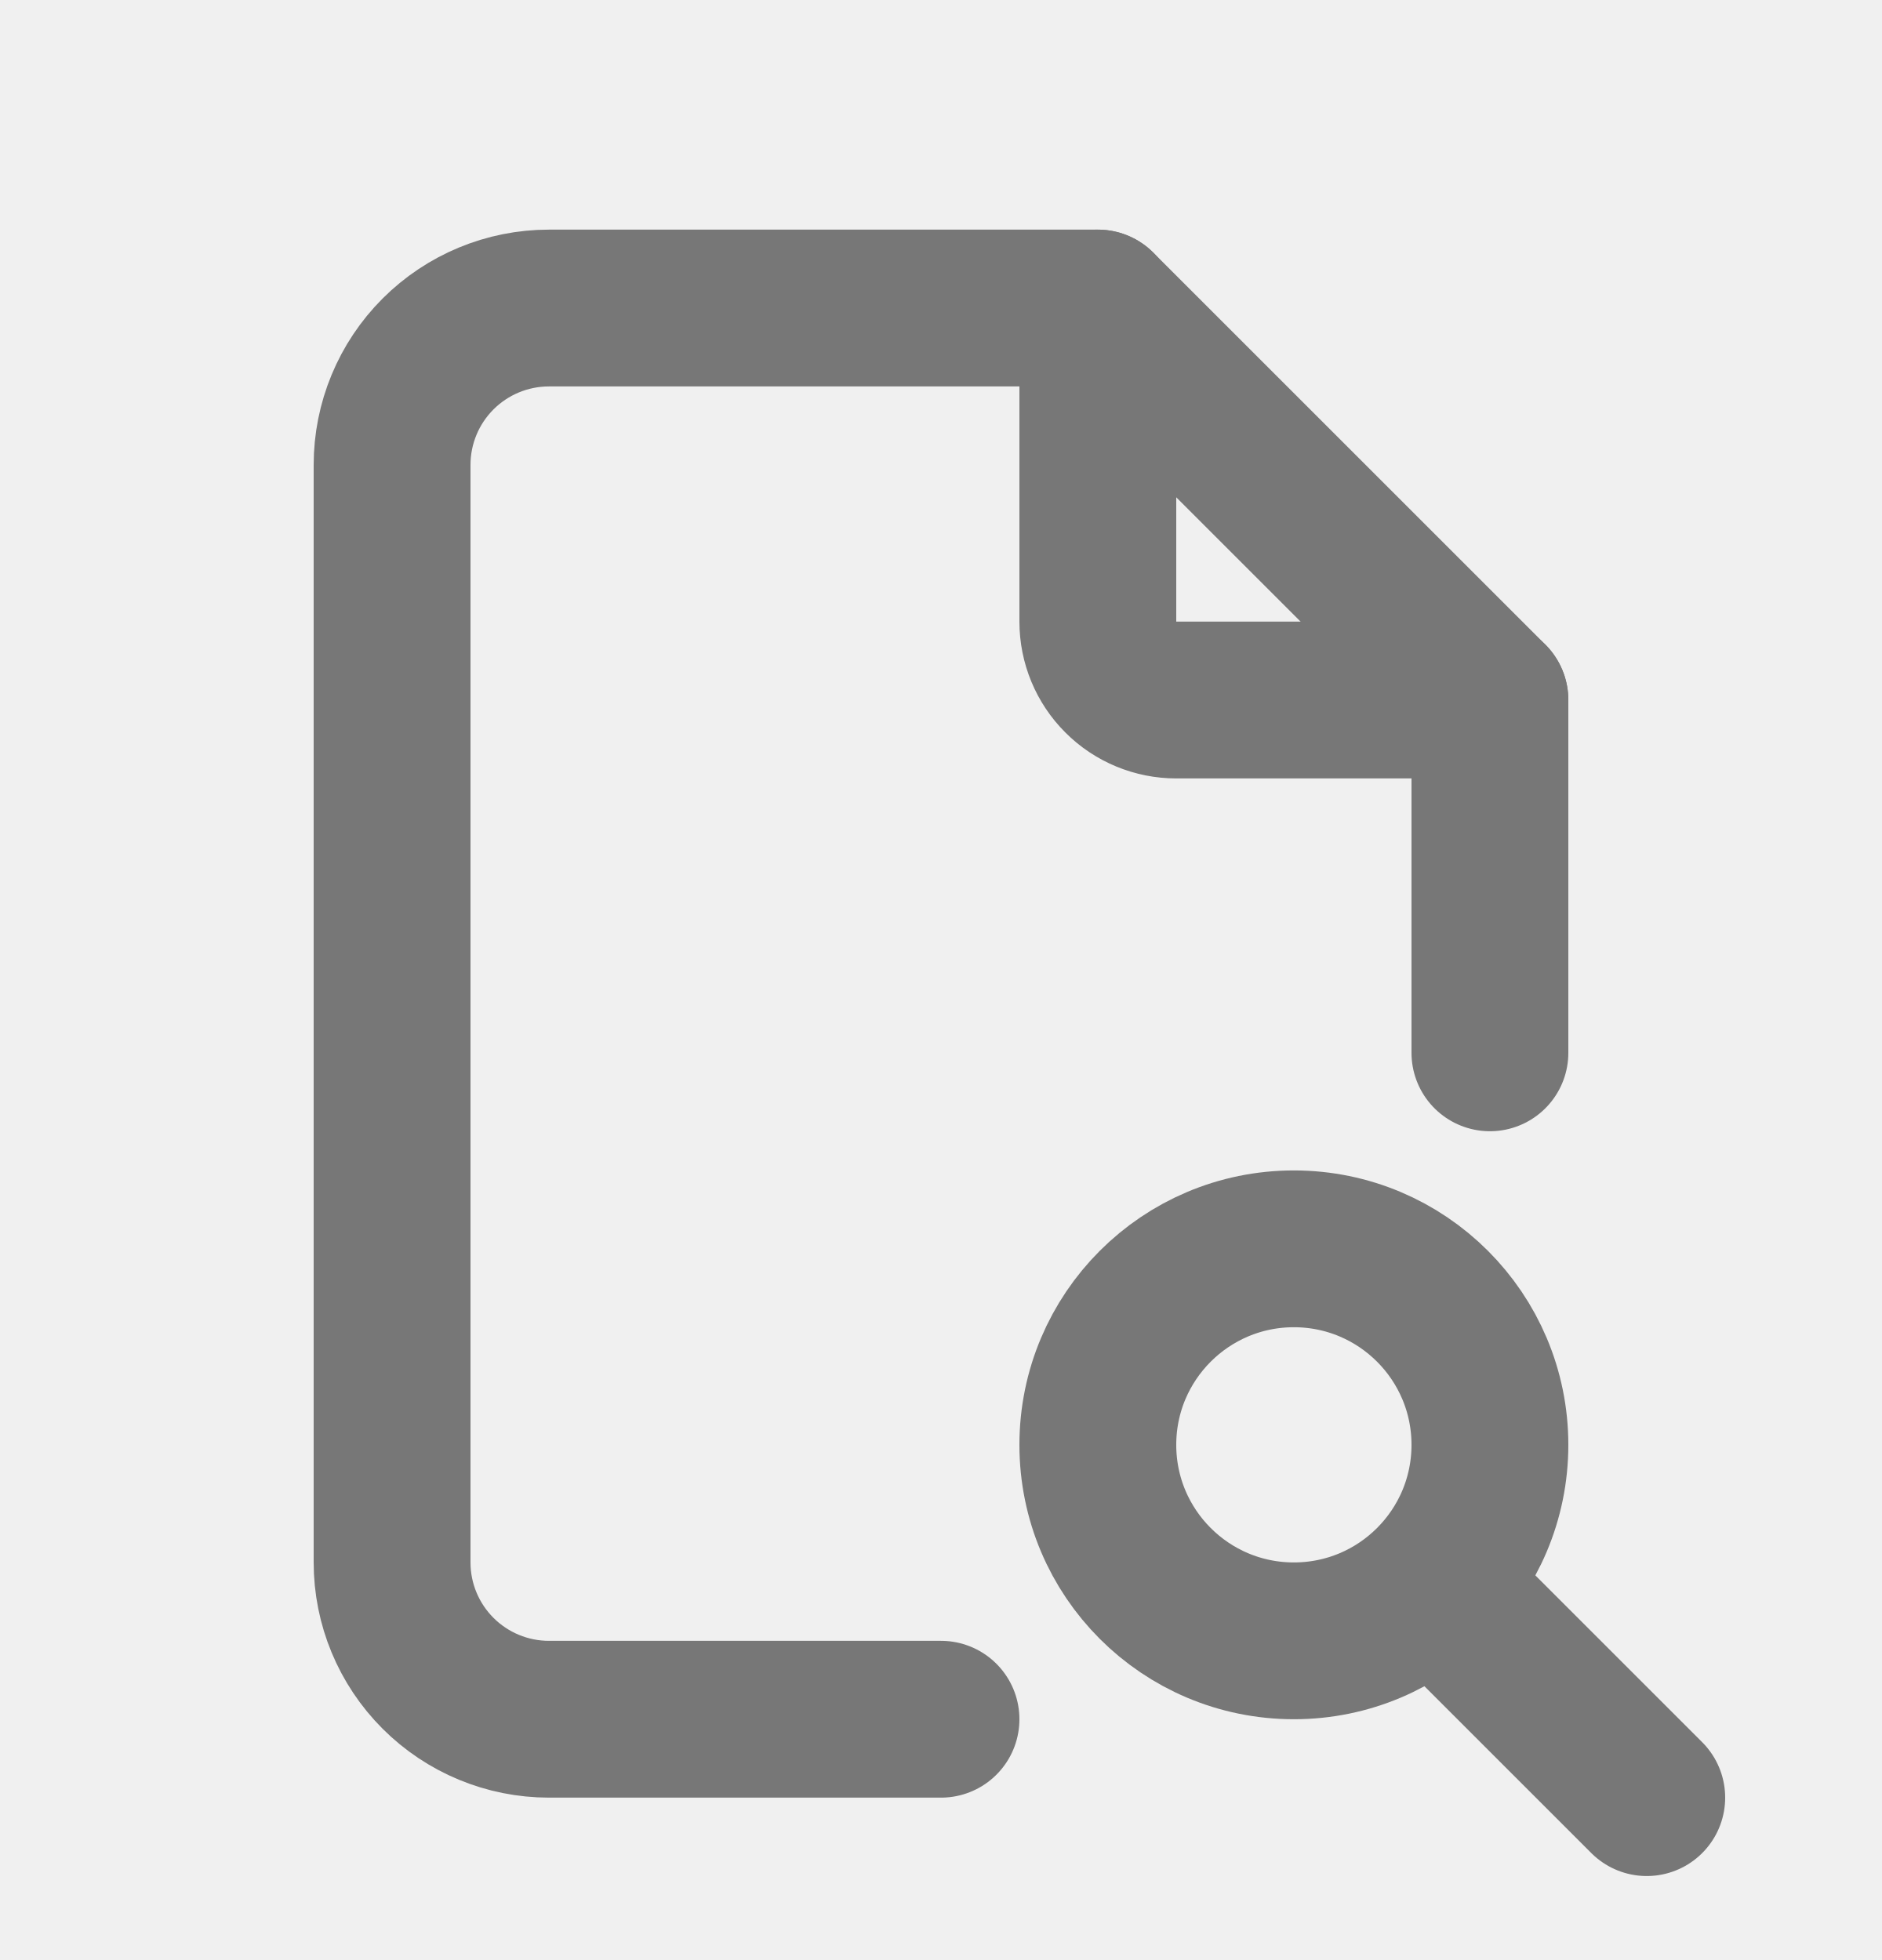
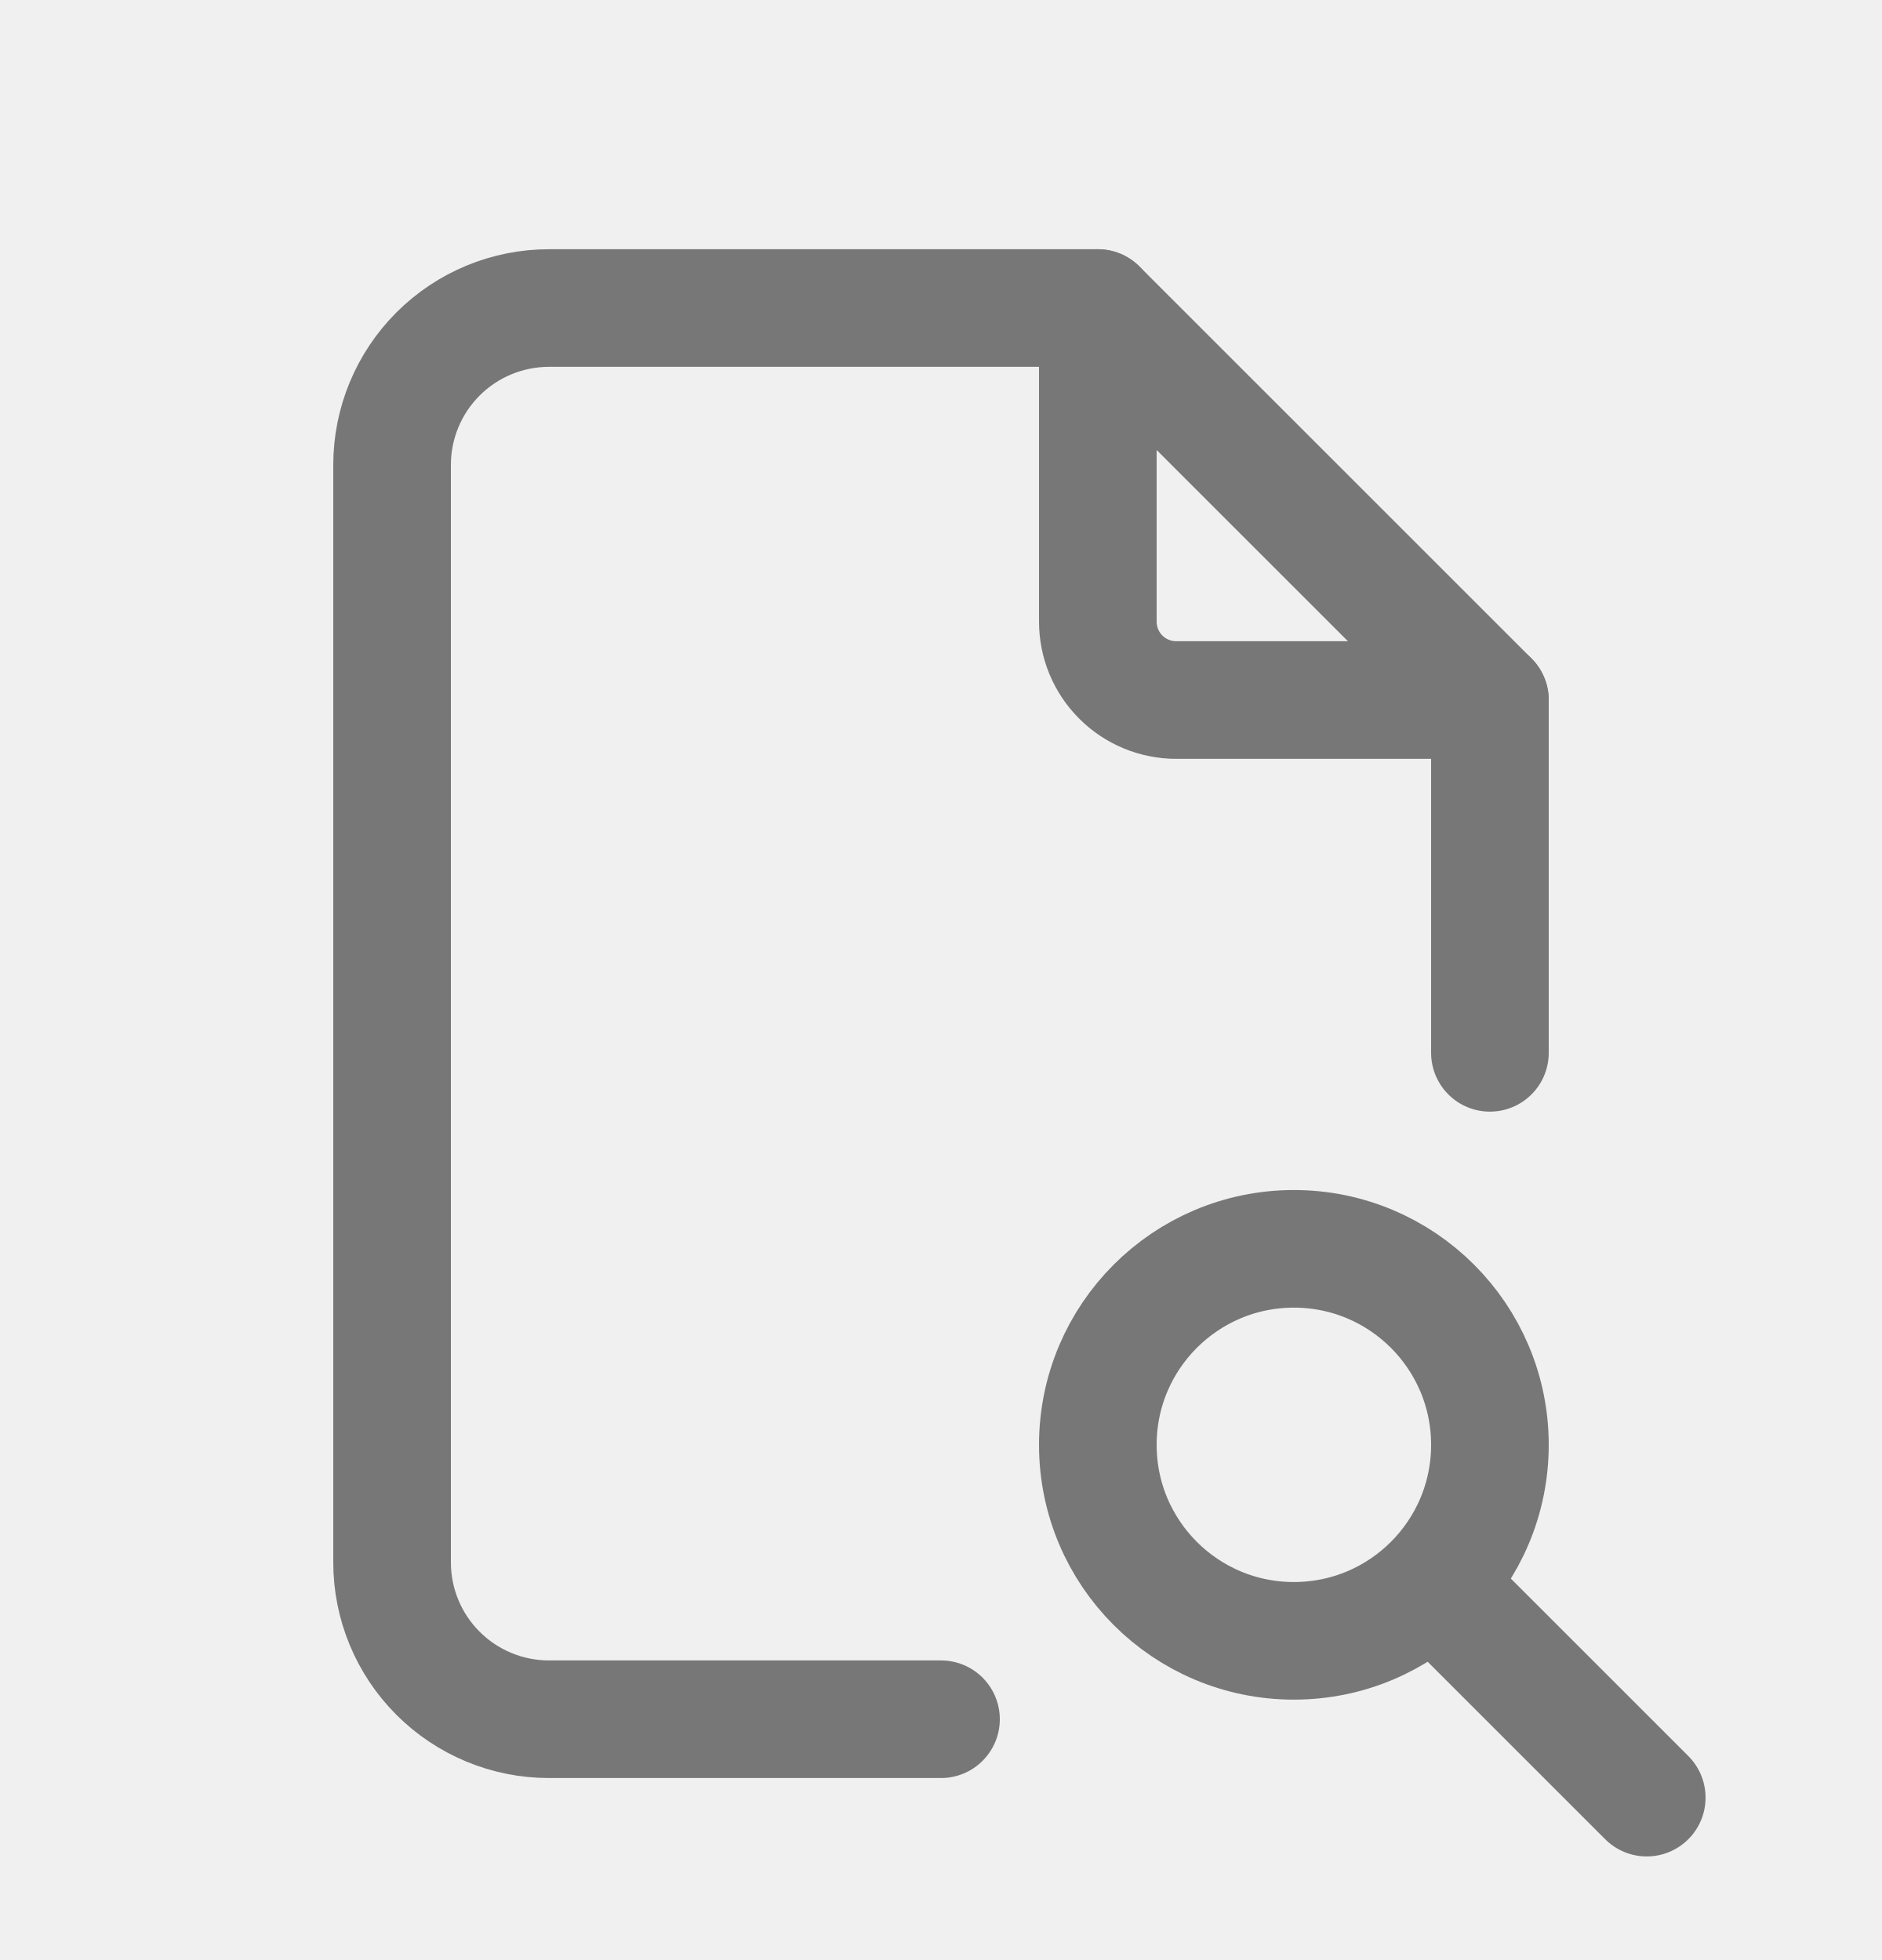
- <svg xmlns="http://www.w3.org/2000/svg" width="24" height="25" viewBox="0 0 24 25" fill="none">
+ <svg xmlns="http://www.w3.org/2000/svg" width="24" height="25" viewBox="0 0 24 25" fill="none" stroke-width="1.5">
  <g clip-path="url(#clip0_376_24907)">
-     <path d="M14 3.929V7.929C14 8.194 14.105 8.449 14.293 8.636C14.48 8.824 14.735 8.929 15 8.929H19" stroke="#777777" stroke-width="2" stroke-linecap="round" stroke-linejoin="round" />
-     <path d="M12 21.929H7C6.47 21.929 5.961 21.718 5.586 21.343C5.211 20.968 5 20.46 5 19.929V5.929C5 5.399 5.211 4.89 5.586 4.515C5.961 4.14 6.47 3.929 7 3.929H14L19 8.929V13.429" stroke="#777777" stroke-width="2" stroke-linecap="round" stroke-linejoin="round" />
-     <path d="M16.5 20.929C17.881 20.929 19 19.81 19 18.429C19 17.049 17.881 15.929 16.5 15.929C15.119 15.929 14 17.049 14 18.429C14 19.81 15.119 20.929 16.5 20.929Z" stroke="#777777" stroke-width="2" stroke-linecap="round" stroke-linejoin="round" />
-     <path d="M18.5 20.429L21 22.929" stroke="#777777" stroke-width="2" stroke-linecap="round" stroke-linejoin="round" />
+     <path d="M14 3.929V7.929C14 8.194 14.105 8.449 14.293 8.636C14.48 8.824 14.735 8.929 15 8.929H19" stroke="#777777" stroke-linecap="round" stroke-linejoin="round" />
+     <path d="M12 21.929H7C6.47 21.929 5.961 21.718 5.586 21.343C5.211 20.968 5 20.46 5 19.929V5.929C5 5.399 5.211 4.89 5.586 4.515C5.961 4.14 6.47 3.929 7 3.929H14L19 8.929V13.429" stroke="#777777" stroke-linecap="round" stroke-linejoin="round" />
+     <path d="M16.5 20.929C17.881 20.929 19 19.81 19 18.429C19 17.049 17.881 15.929 16.5 15.929C15.119 15.929 14 17.049 14 18.429C14 19.81 15.119 20.929 16.5 20.929Z" stroke="#777777" stroke-linecap="round" stroke-linejoin="round" />
+     <path d="M18.5 20.429L21 22.929" stroke="#777777" stroke-linecap="round" stroke-linejoin="round" />
  </g>
  <defs>
    <clipPath id="clip0_376_24907">
      <rect width="24" height="24" fill="white" transform="translate(0 0.929199)" />
    </clipPath>
  </defs>
</svg>
